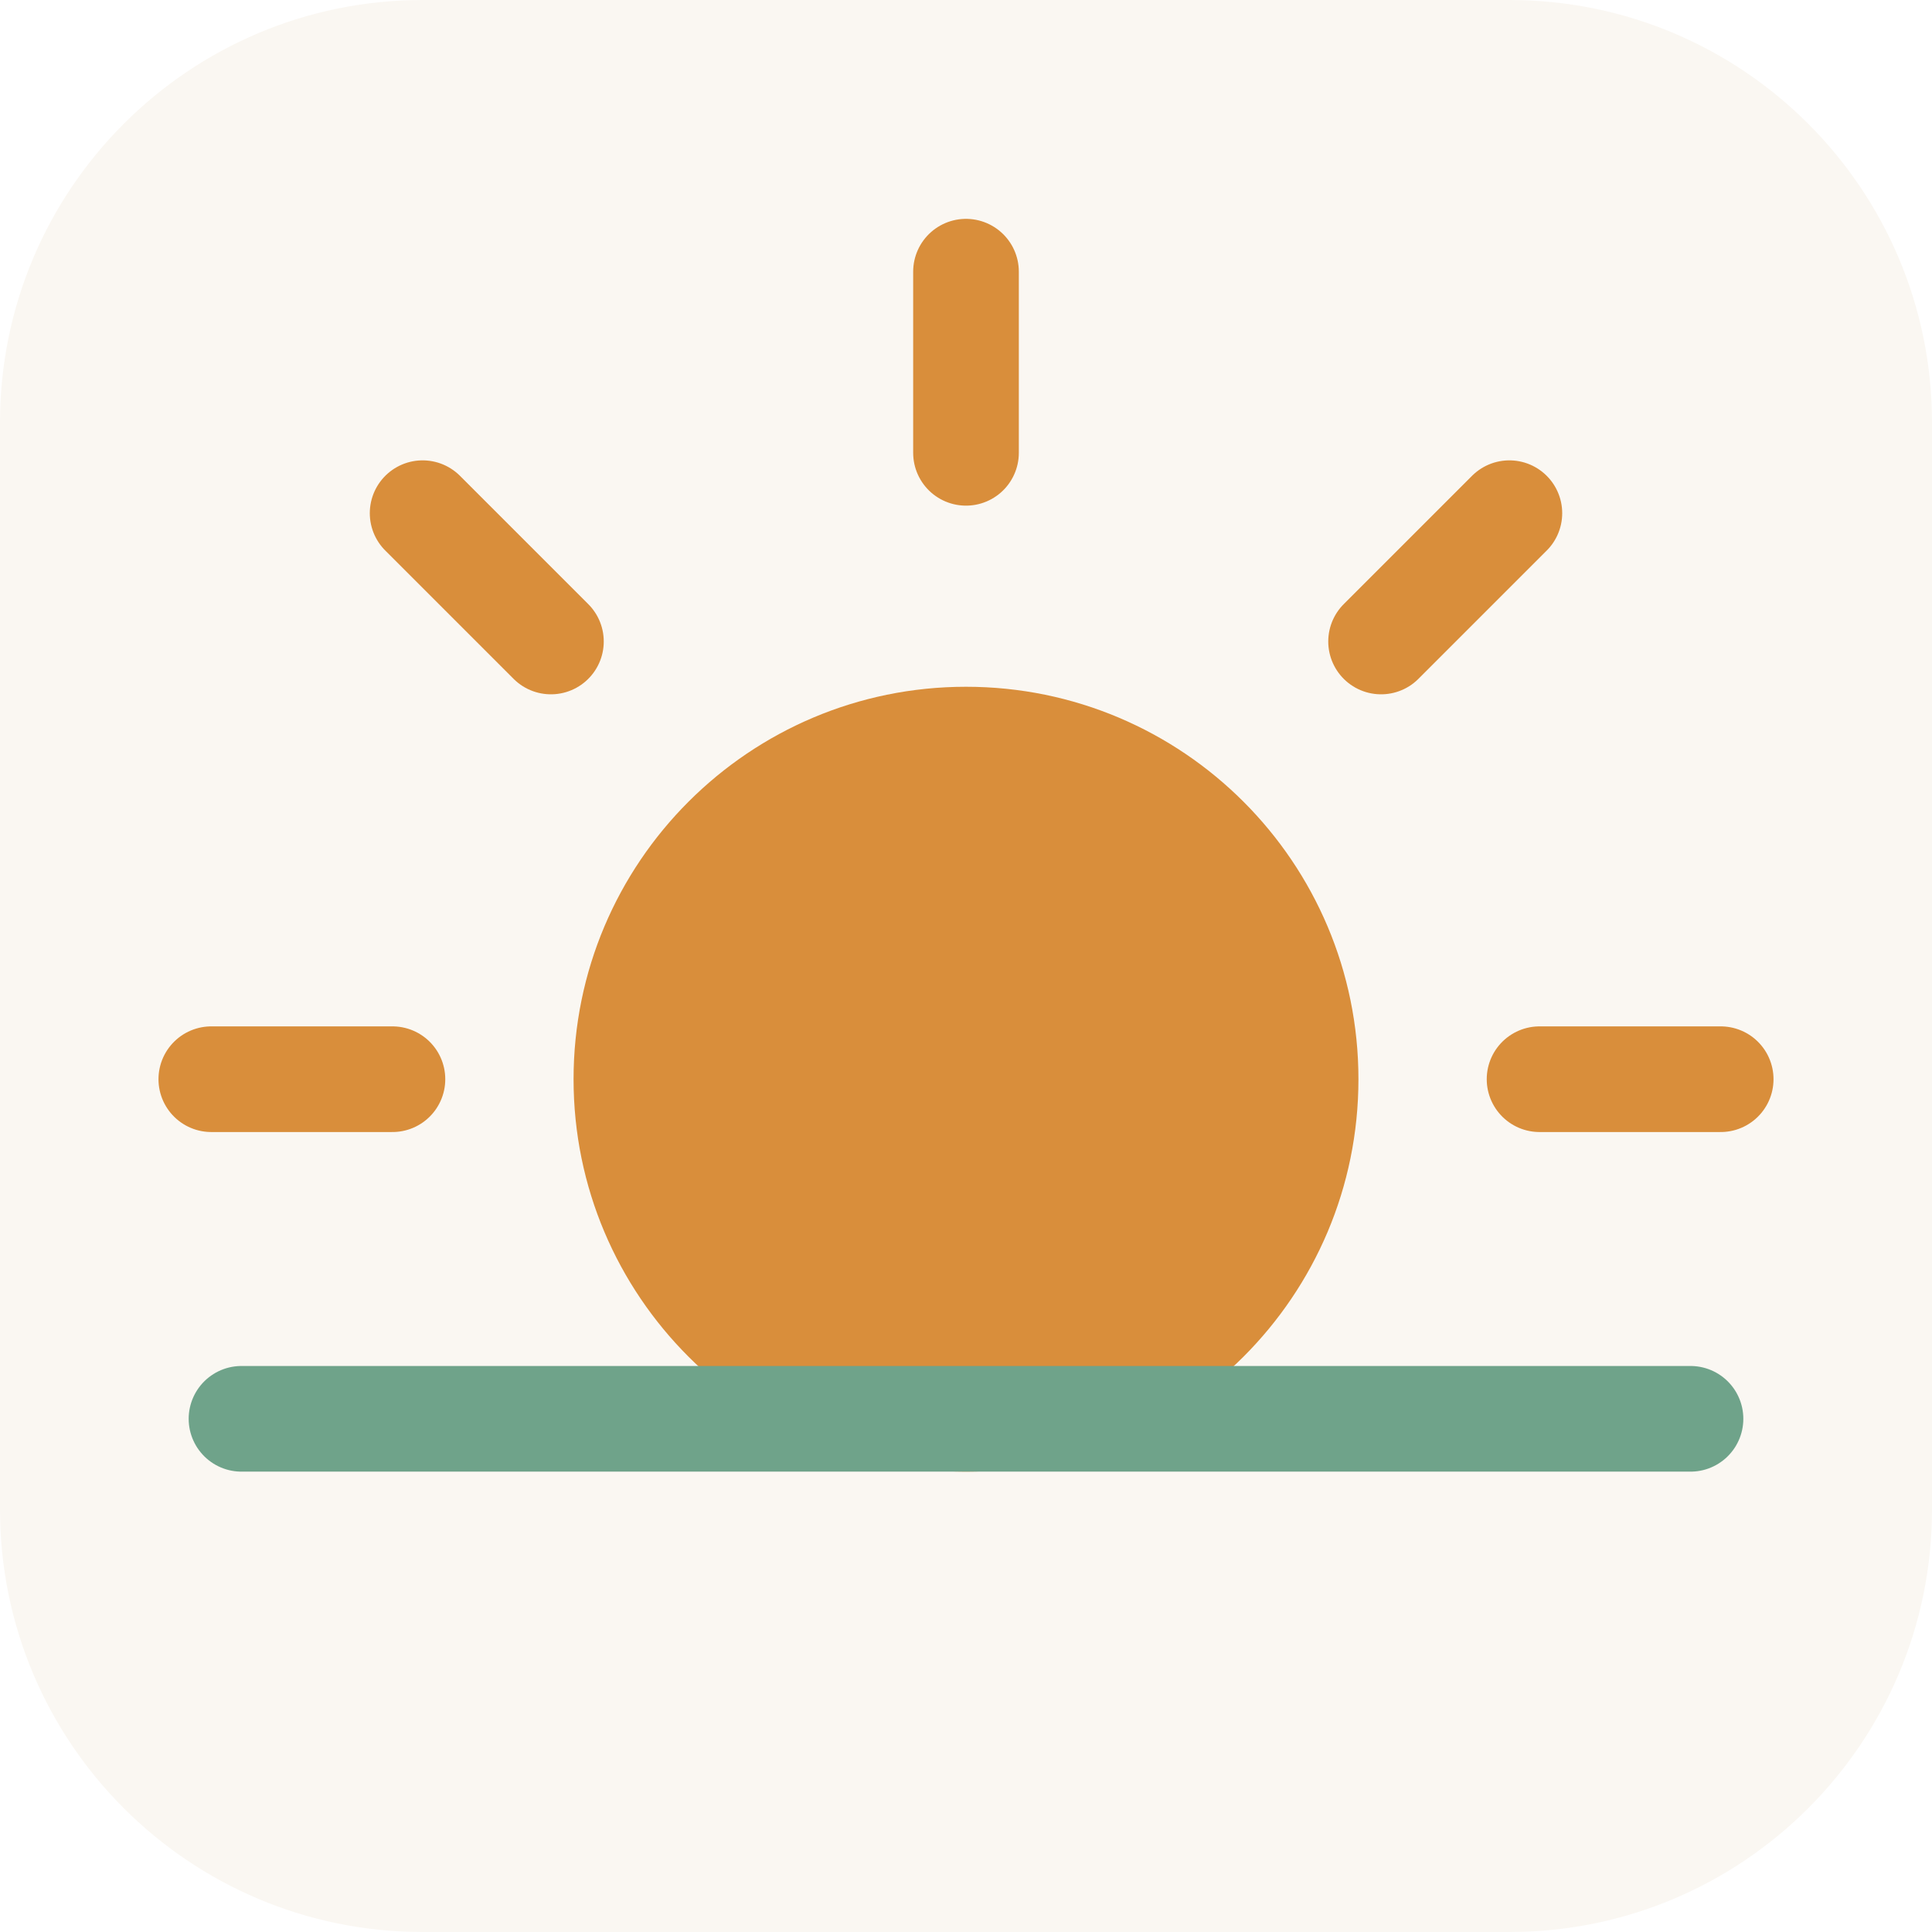
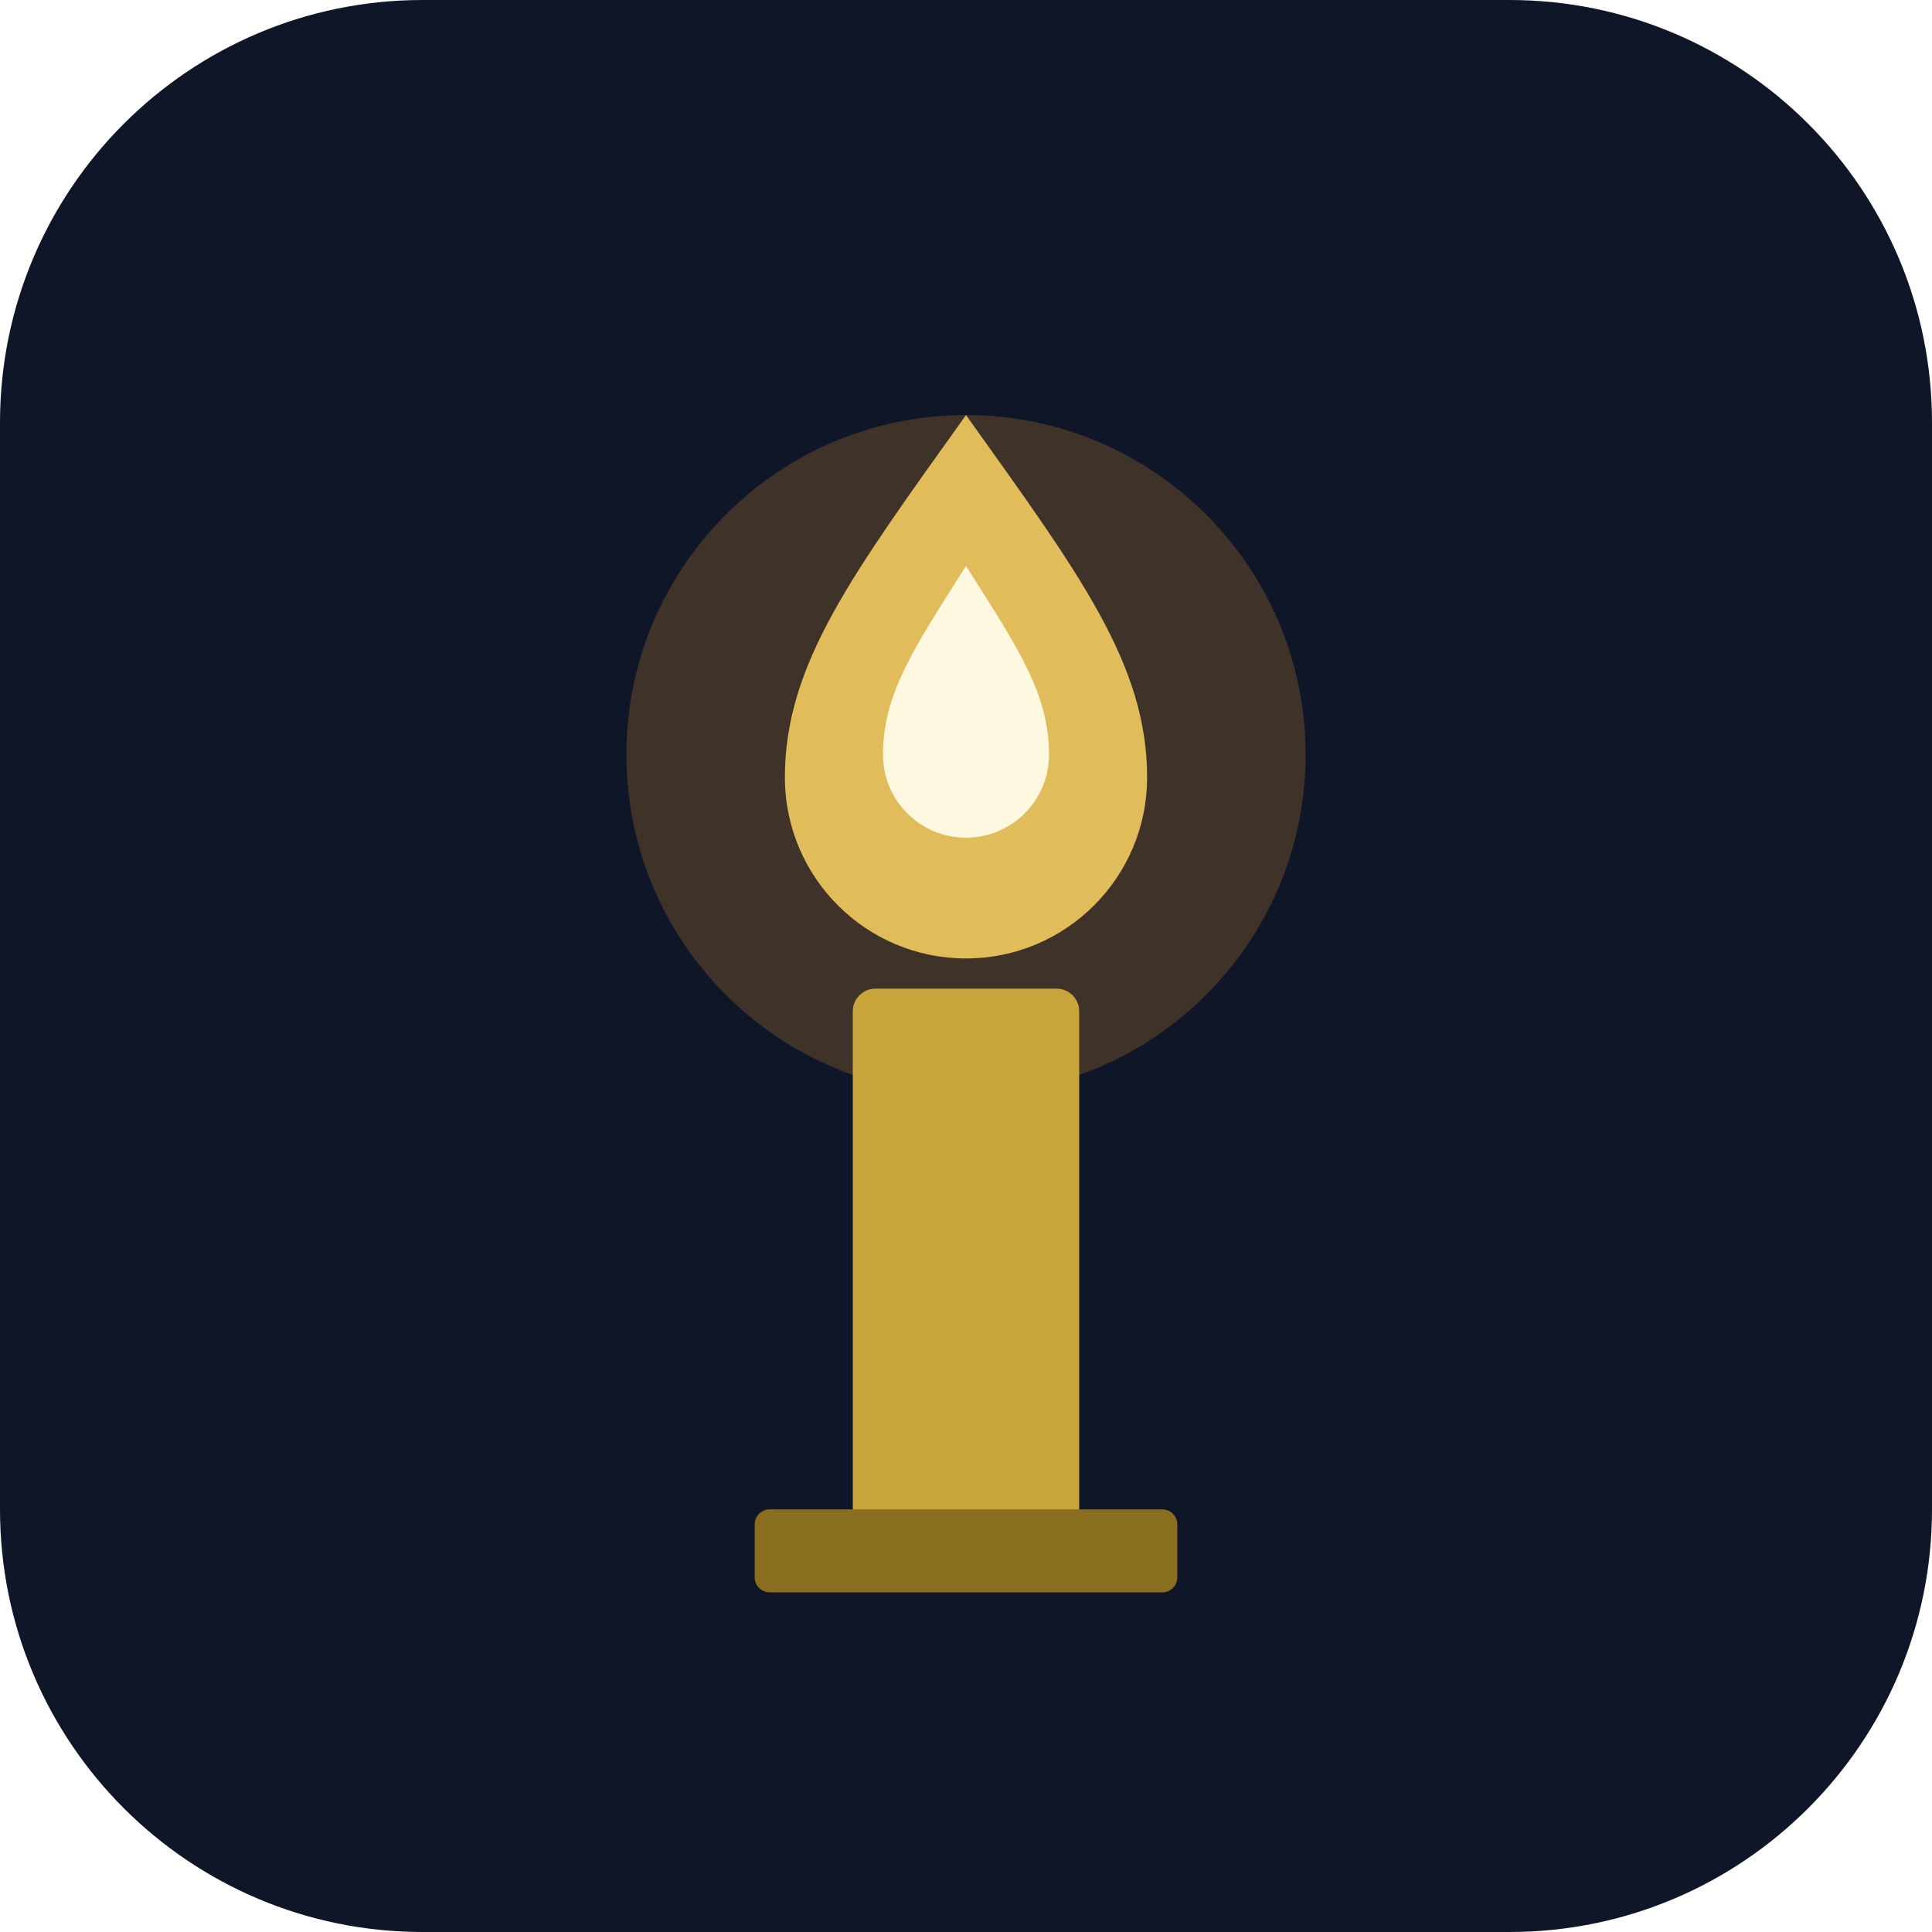
<svg xmlns="http://www.w3.org/2000/svg" viewBox="0 0 512 512">
-   <rect width="512" height="512" rx="112" fill="#FAF7F2" />
-   <circle cx="256" cy="286" r="104" fill="#D98E3B" />
-   <path d="M64 376h384" stroke="#6FA38A" stroke-width="28" stroke-linecap="round" />
-   <path d="M256 72v48M400 136l-34 34M112 136l34 34M456 286h-48M104 286H56" stroke="#D98E3B" stroke-width="28" stroke-linecap="round" />
+   <rect width="512" height="512" rx="112" fill="#0E1628" />
+   <circle cx="256" cy="200" r="90" fill="#D4862A" opacity=".25" />
+   <path d="M256 110c-30 42-48 66-48 96a48 48 0 0 0 96 0c0-30-18-54-48-96z" fill="#E0BC5A" />
+   <path d="M256 150c-14 22-22 34-22 50a22 22 0 0 0 44 0c0-16-8-28-22-50z" fill="#FFF8E0" />
+   <rect x="226" y="262" width="60" height="150" rx="6" fill="#C9A43A" />
+   <rect x="200" y="400" width="112" height="22" rx="4" fill="#8A6E20" />
</svg>
